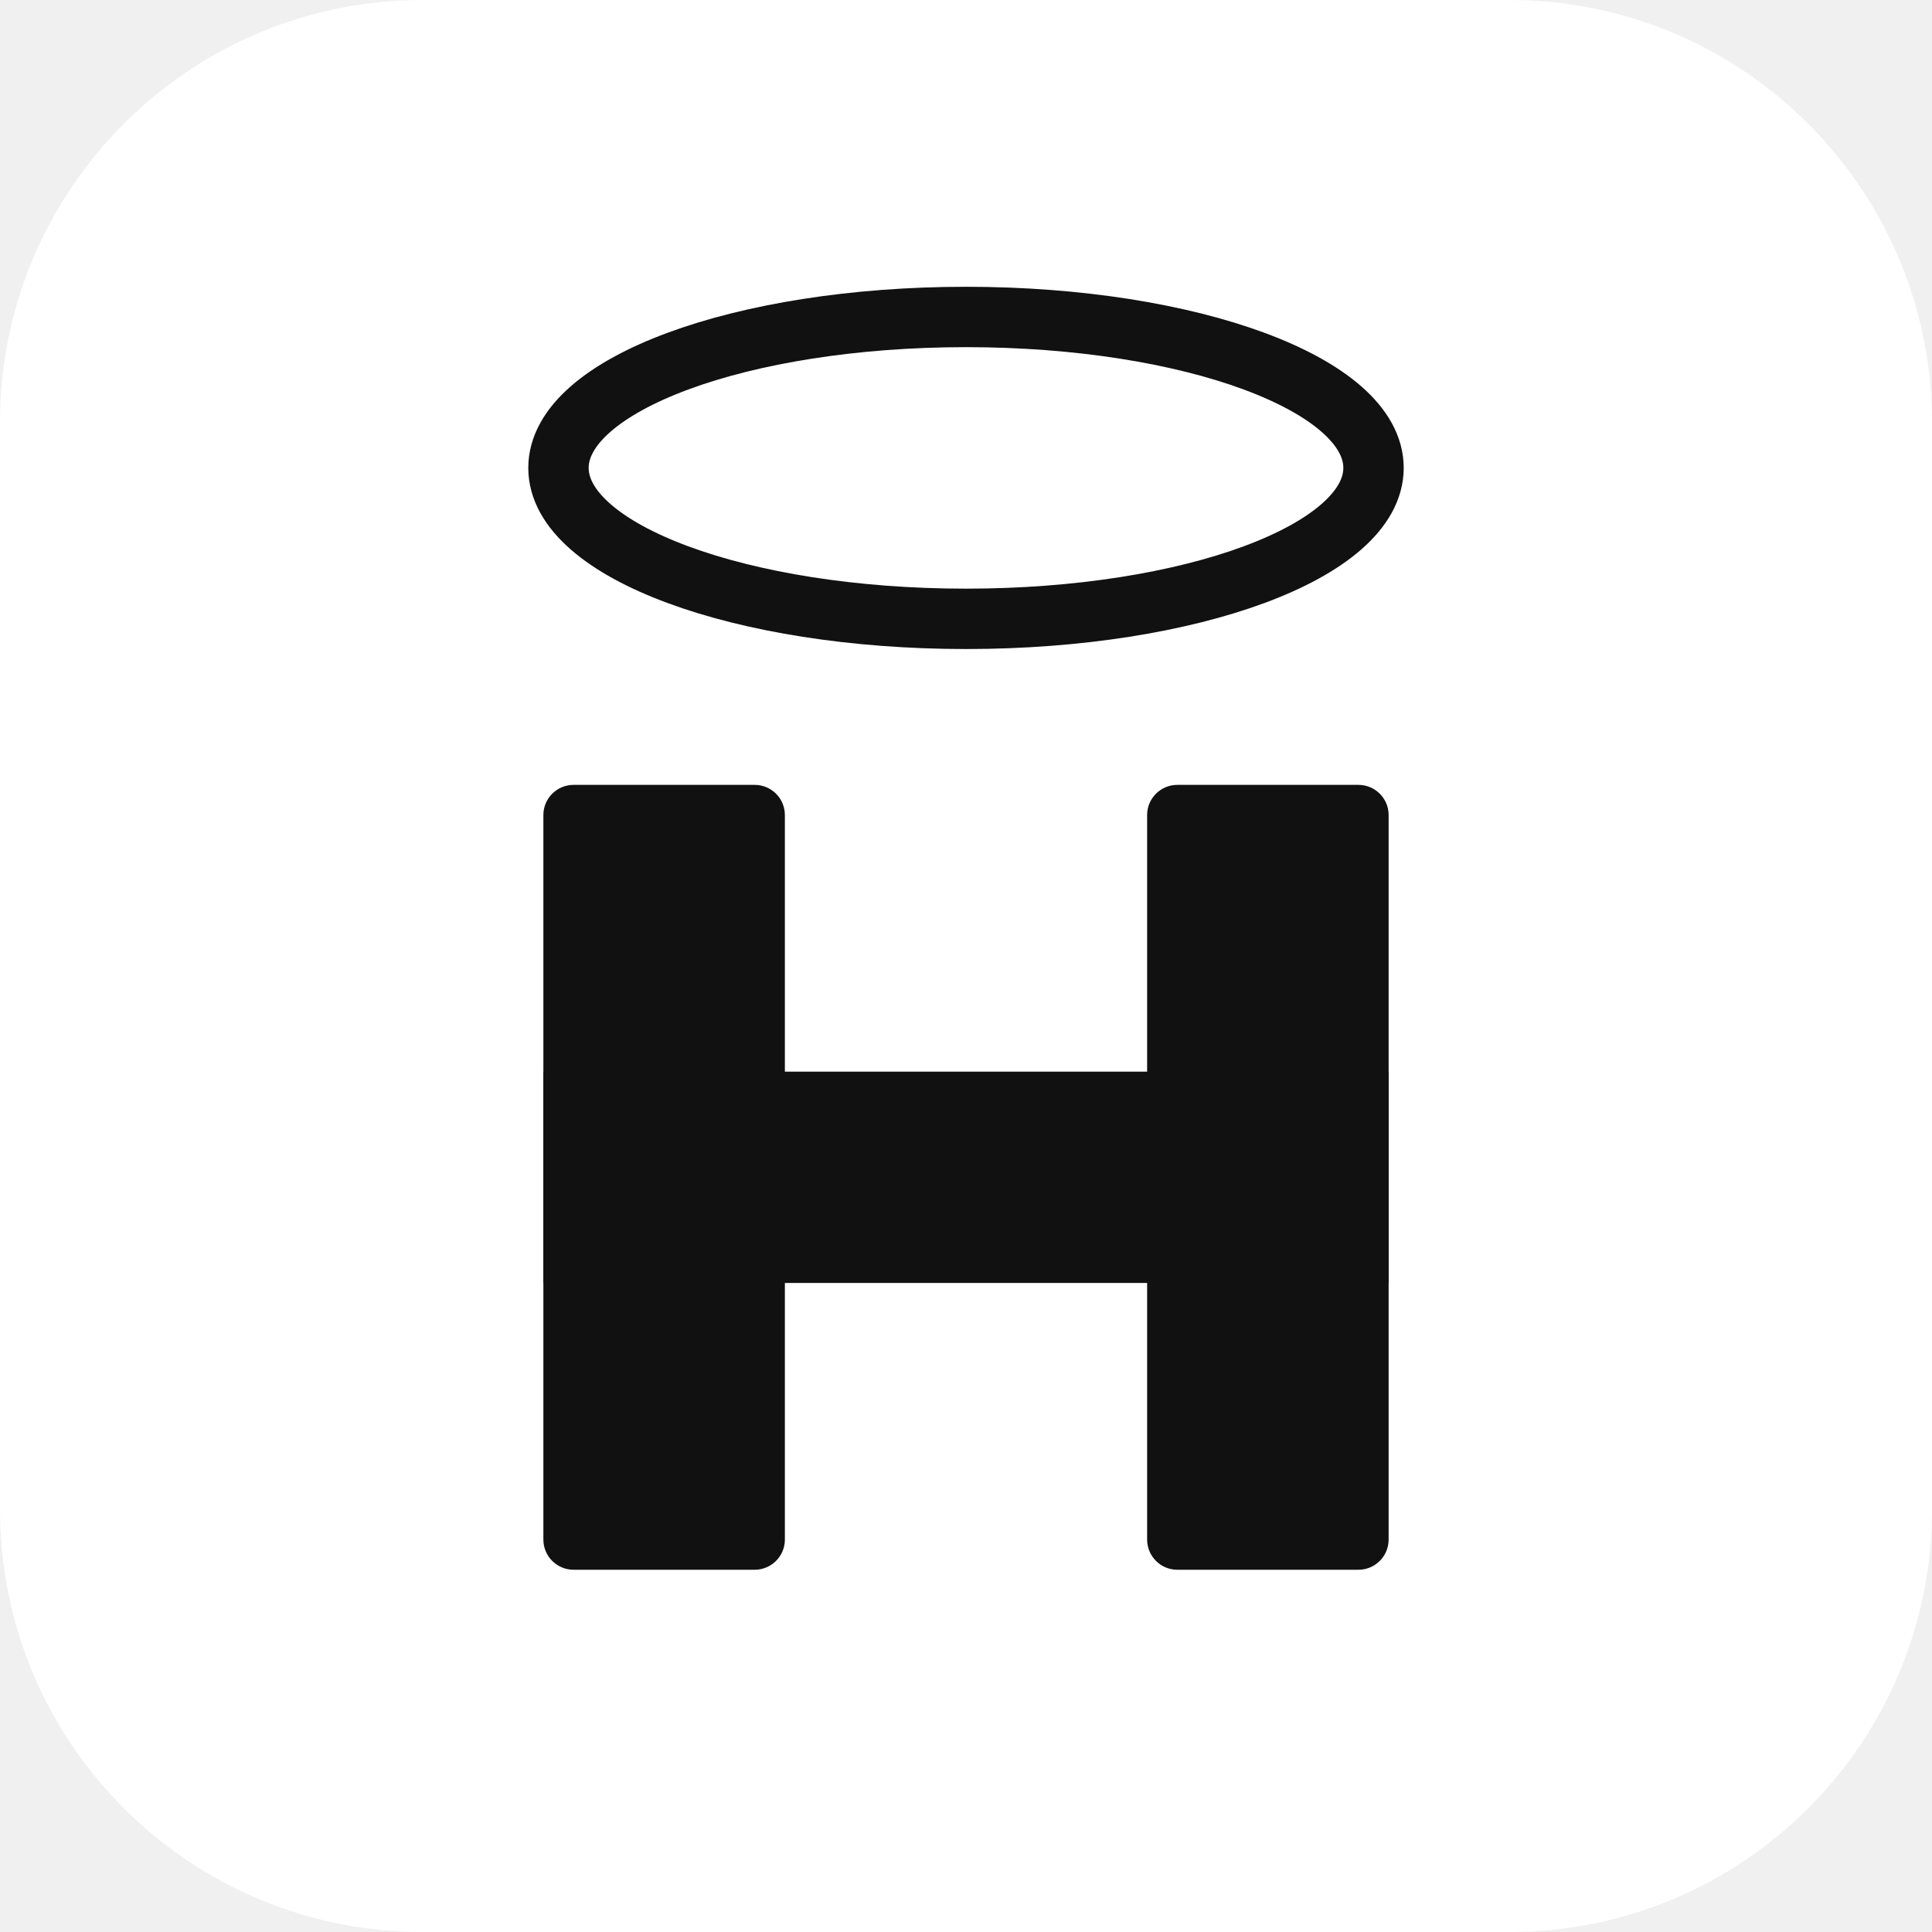
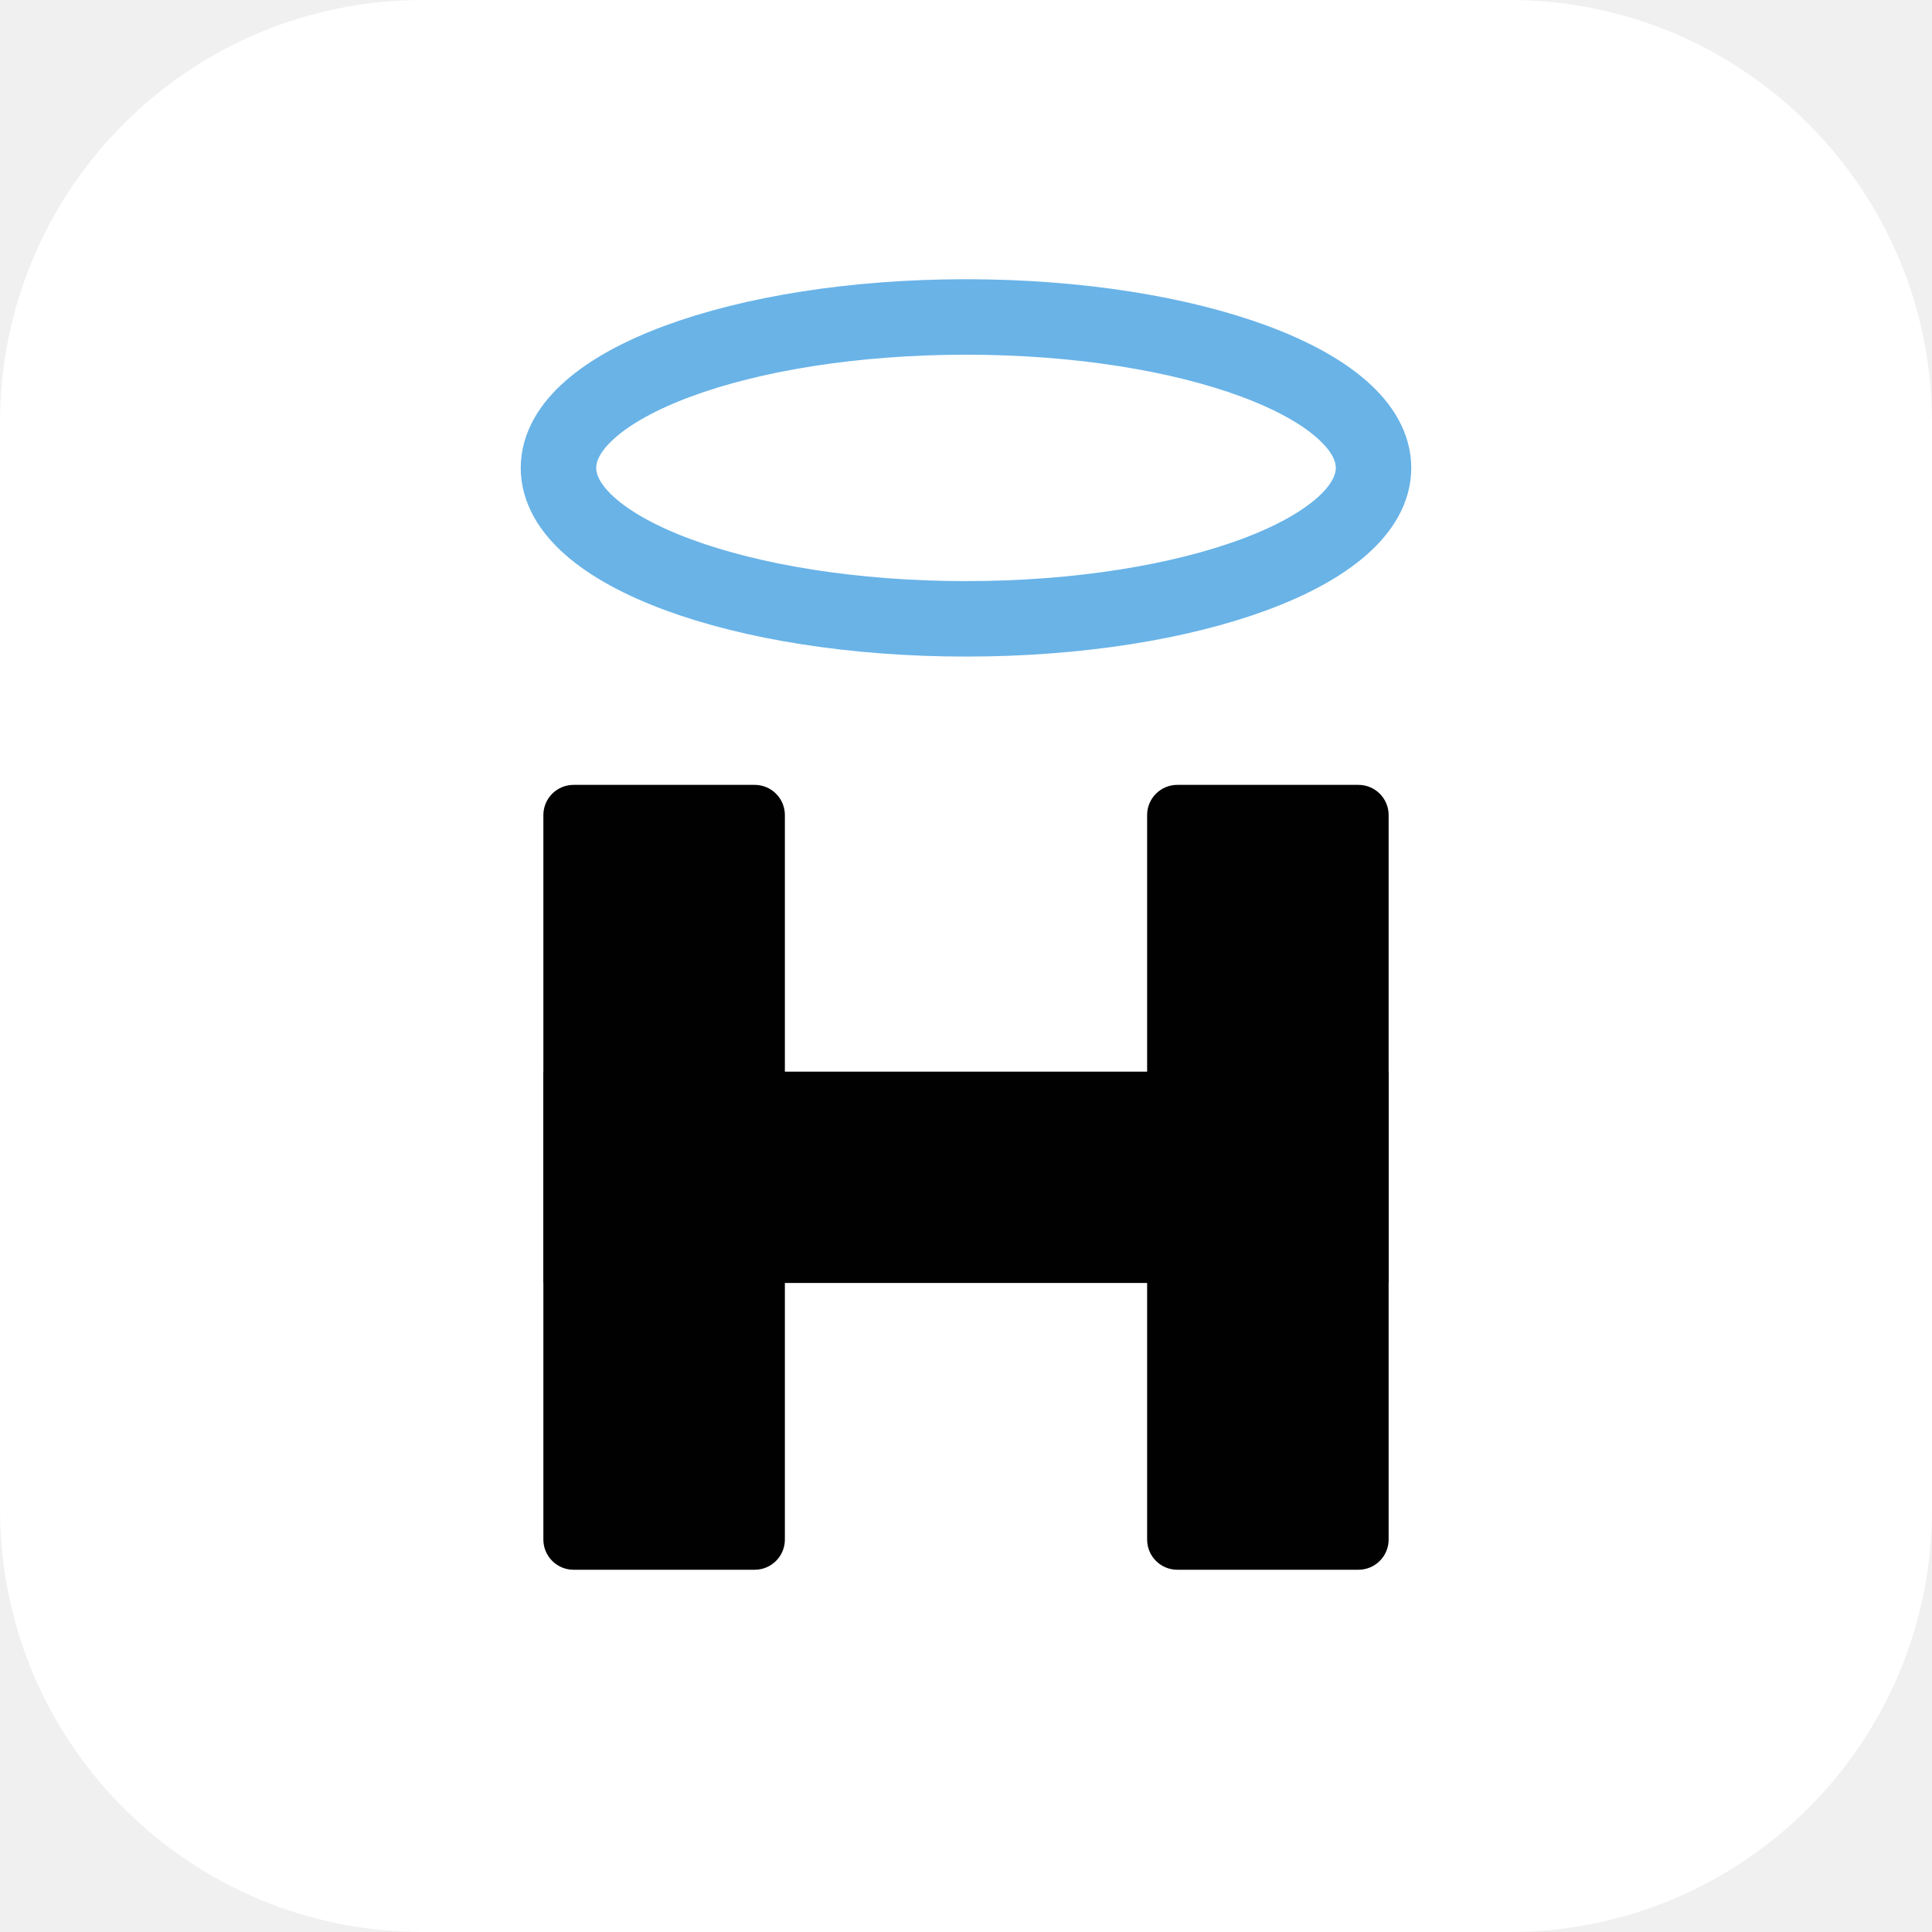
<svg xmlns="http://www.w3.org/2000/svg" viewBox="0 0 64 64" role="img" aria-label="Halo">
  <rect width="64" height="64" rx="14" fill="#ffffff" />
-   <ellipse cx="32" cy="15.5" rx="13.5" ry="5" fill="none" stroke="#111111" stroke-width="2" />
-   <rect x="18" y="26" width="8" height="26" rx="1" fill="#111111" />
-   <rect x="38" y="26" width="8" height="26" rx="1" fill="#111111" />
-   <rect x="18" y="35.5" width="28" height="7" fill="#111111" />
+   <ellipse cx="32" cy="15.5" rx="13.5" ry="5" fill="none" stroke="#69B3E7" stroke-width="2.5" />
+   <rect x="18" y="26" width="8" height="26" rx="1" fill="#010101" />
+   <rect x="38" y="26" width="8" height="26" rx="1" fill="#010101" />
+   <rect x="18" y="35.5" width="28" height="7" fill="#010101" />
</svg>
